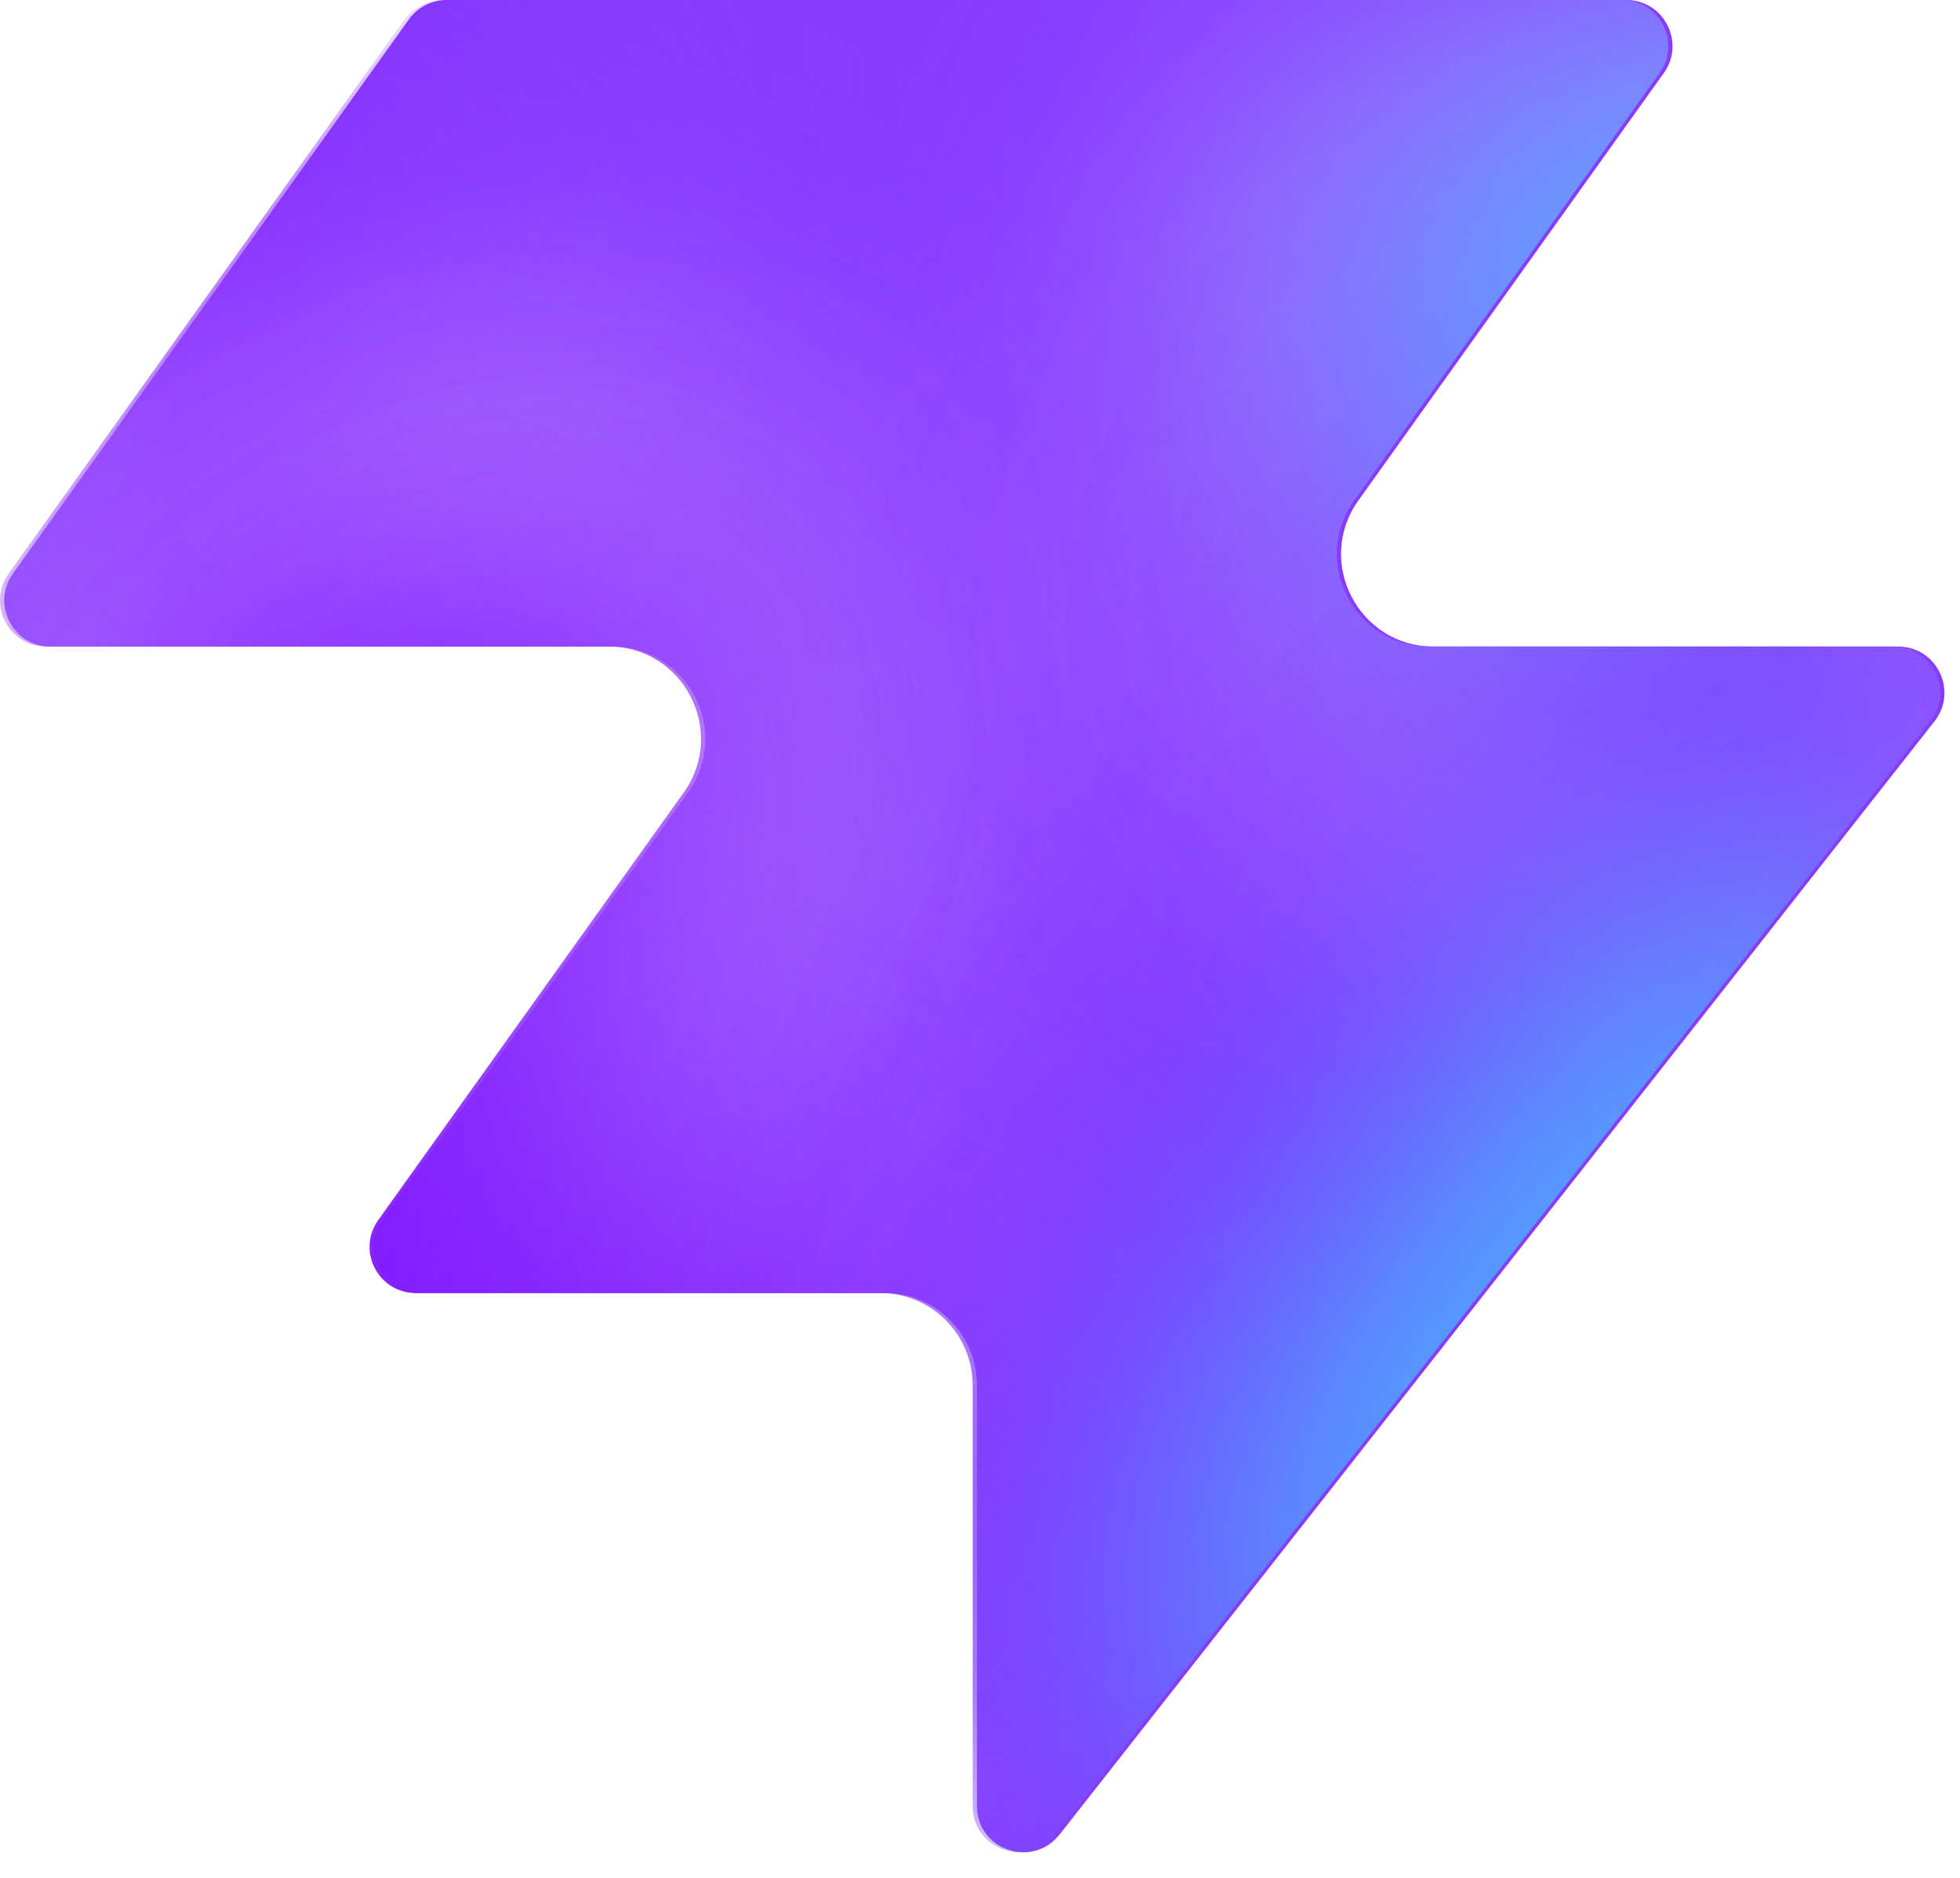
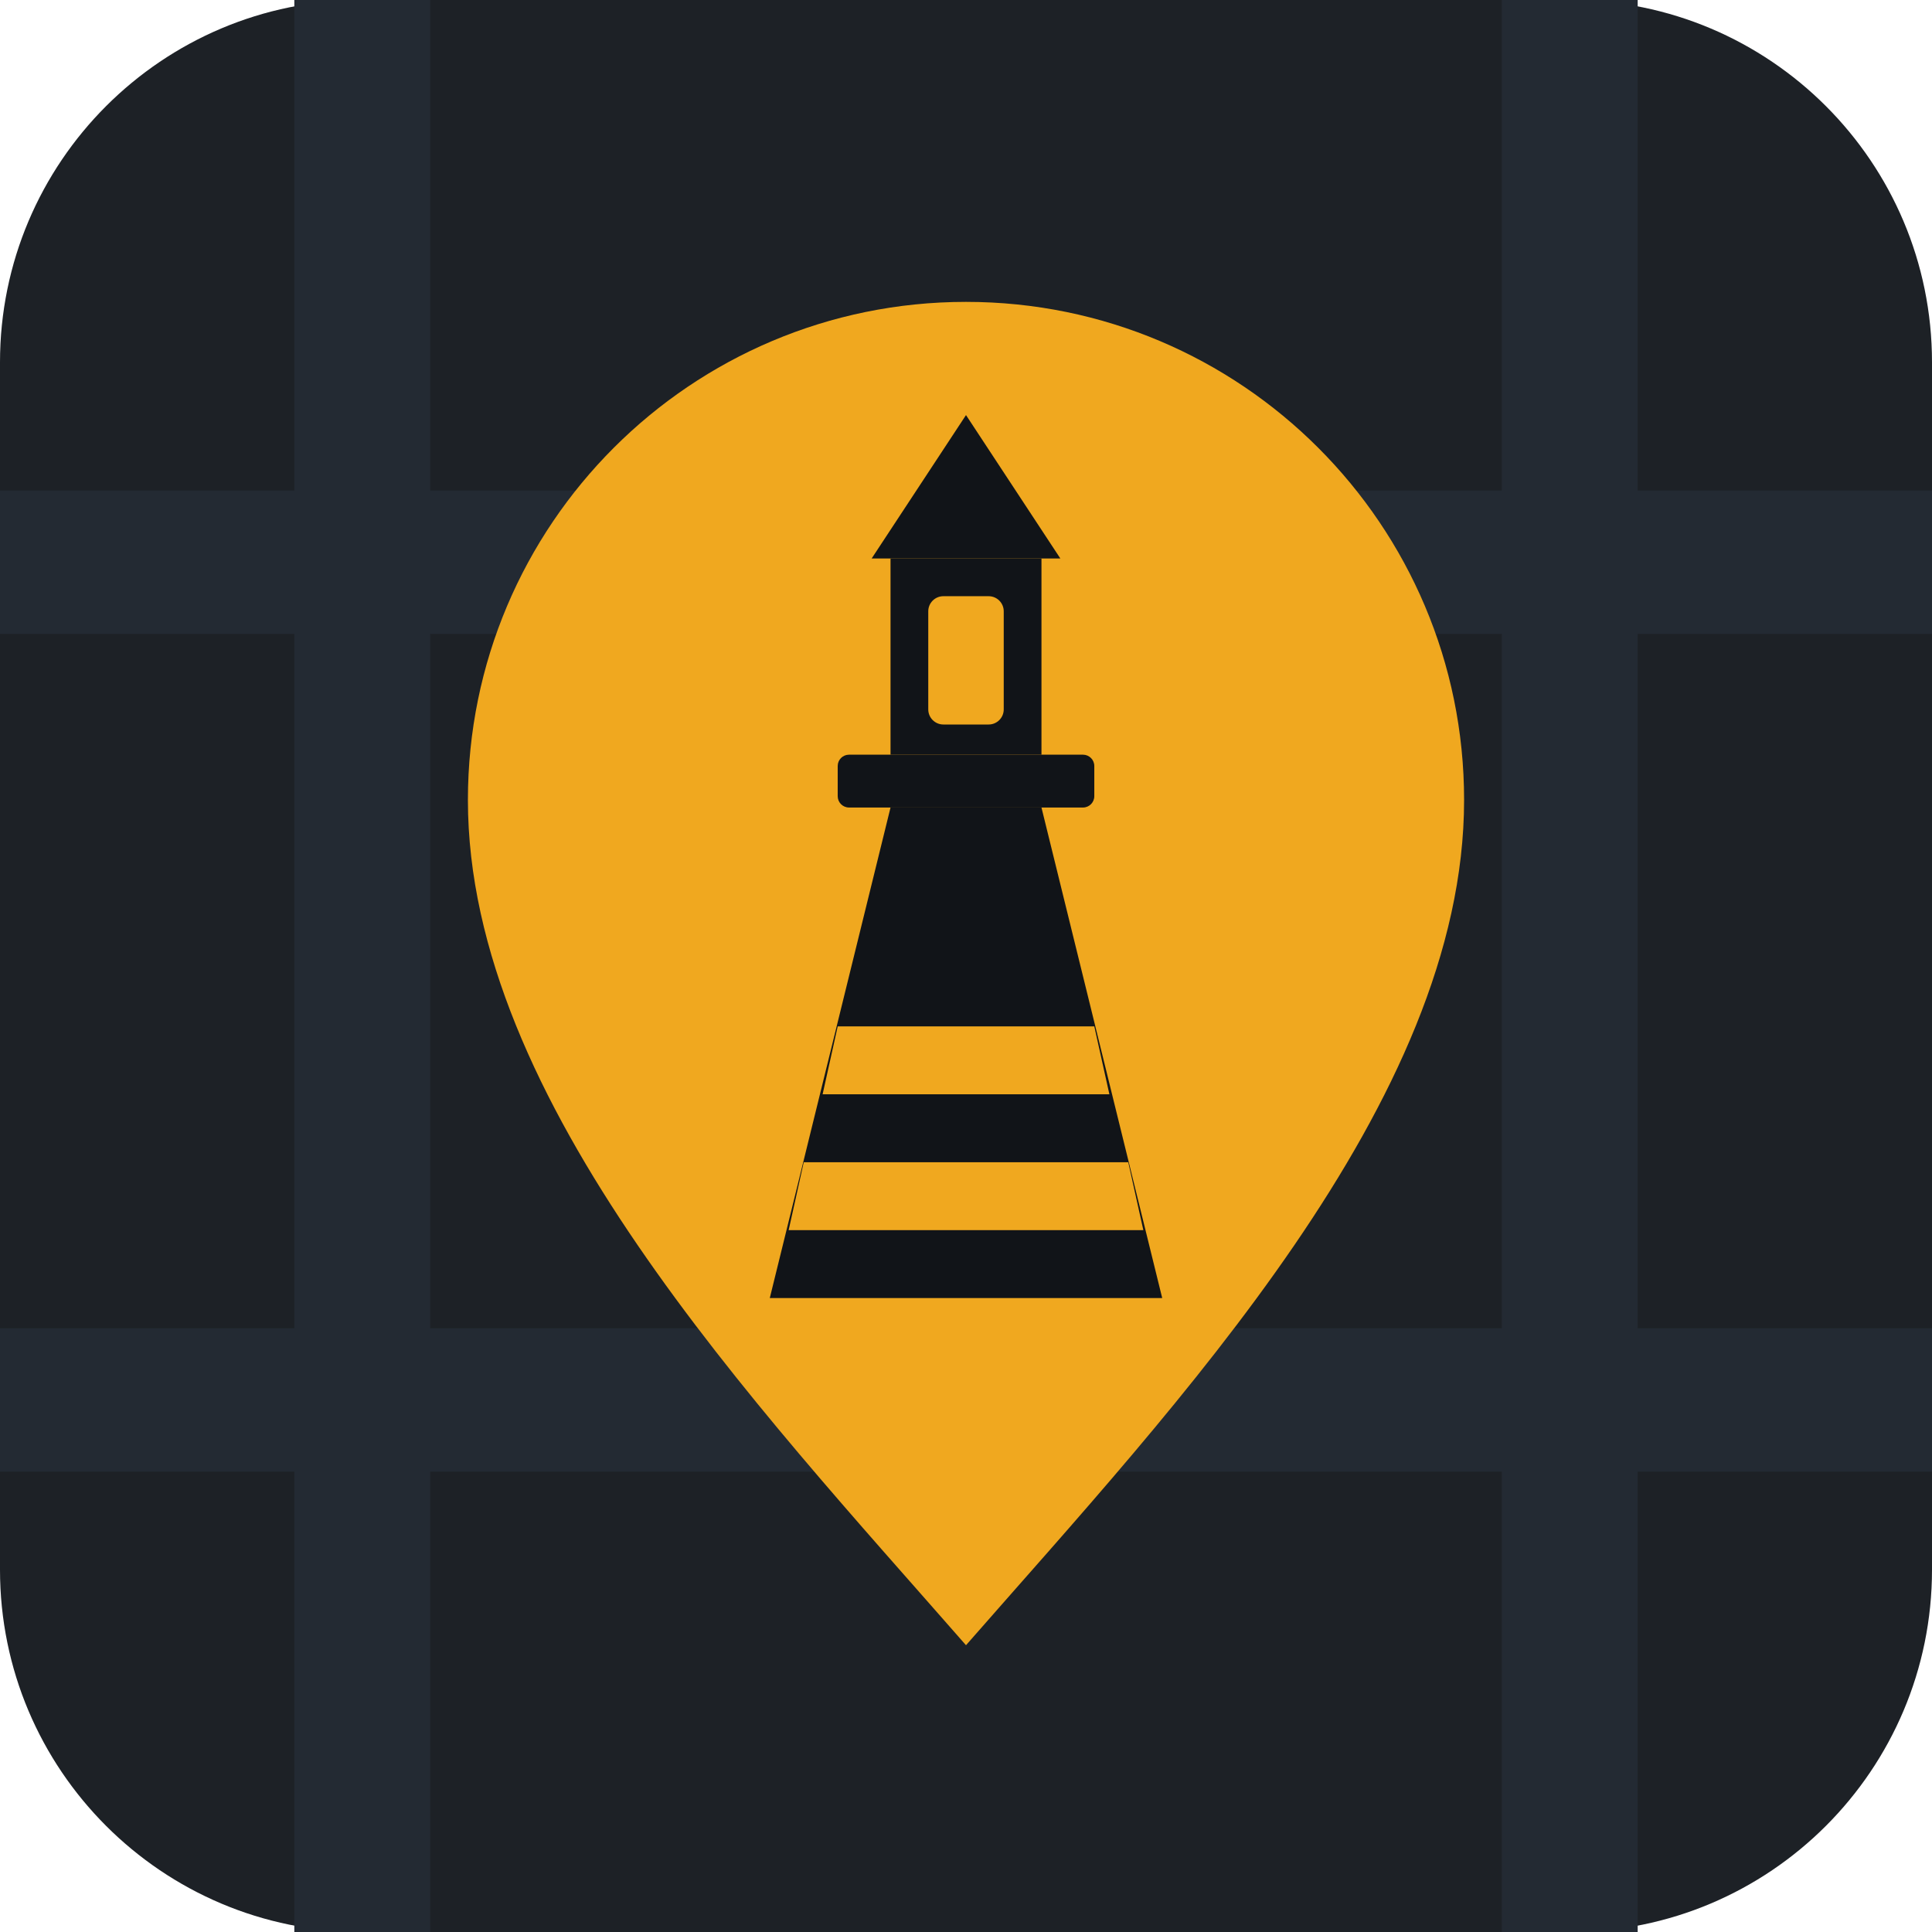
- <svg xmlns="http://www.w3.org/2000/svg" width="48" height="46" fill="none" viewBox="0 0 48 46">
-   <path fill="#863bff" d="M25.946 44.938c-.664.845-2.021.375-2.021-.698V33.937a2.26 2.26 0 0 0-2.262-2.262H10.287c-.92 0-1.456-1.04-.92-1.788l7.48-10.471c1.07-1.497 0-3.578-1.842-3.578H1.237c-.92 0-1.456-1.04-.92-1.788L10.013.474c.214-.297.556-.474.92-.474h28.894c.92 0 1.456 1.04.92 1.788l-7.48 10.471c-1.07 1.498 0 3.579 1.842 3.579h11.377c.943 0 1.473 1.088.89 1.83L25.947 44.94z" style="fill:#863bff;fill:color(display-p3 .525 .23 1);fill-opacity:1" />
-   <mask id="a" width="48" height="46" x="0" y="0" maskUnits="userSpaceOnUse" style="mask-type:alpha">
-     <path fill="#000" d="M25.842 44.938c-.664.844-2.021.375-2.021-.698V33.937a2.26 2.26 0 0 0-2.262-2.262H10.183c-.92 0-1.456-1.04-.92-1.788l7.48-10.471c1.07-1.498 0-3.579-1.842-3.579H1.133c-.92 0-1.456-1.04-.92-1.787L9.91.473c.214-.297.556-.474.92-.474h28.894c.92 0 1.456 1.04.92 1.788l-7.48 10.471c-1.07 1.498 0 3.578 1.842 3.578h11.377c.943 0 1.473 1.088.89 1.832L25.843 44.94z" style="fill:#000;fill-opacity:1" />
-   </mask>
-   <g mask="url(#a)">
-     <g filter="url(#b)">
-       <ellipse cx="5.508" cy="14.704" fill="#ede6ff" rx="5.508" ry="14.704" style="fill:#ede6ff;fill:color(display-p3 .927 .903 1);fill-opacity:1" transform="matrix(.00324 1 1 -.00324 -4.47 31.516)" />
-     </g>
-     <g filter="url(#c)">
-       <ellipse cx="10.399" cy="29.851" fill="#ede6ff" rx="10.399" ry="29.851" style="fill:#ede6ff;fill:color(display-p3 .927 .903 1);fill-opacity:1" transform="matrix(.00324 1 1 -.00324 -39.328 7.883)" />
-     </g>
-     <g filter="url(#d)">
-       <ellipse cx="5.508" cy="30.487" fill="#7e14ff" rx="5.508" ry="30.487" style="fill:#7e14ff;fill:color(display-p3 .492 .077 1);fill-opacity:1" transform="rotate(89.814 -25.913 -14.639)scale(1 -1)" />
-     </g>
-     <g filter="url(#e)">
-       <ellipse cx="5.508" cy="30.599" fill="#7e14ff" rx="5.508" ry="30.599" style="fill:#7e14ff;fill:color(display-p3 .492 .077 1);fill-opacity:1" transform="rotate(89.814 -32.644 -3.334)scale(1 -1)" />
-     </g>
-     <g filter="url(#f)">
-       <ellipse cx="5.508" cy="30.599" fill="#7e14ff" rx="5.508" ry="30.599" style="fill:#7e14ff;fill:color(display-p3 .492 .077 1);fill-opacity:1" transform="matrix(.00324 1 1 -.00324 -34.34 30.47)" />
-     </g>
-     <g filter="url(#g)">
-       <ellipse cx="14.072" cy="22.078" fill="#ede6ff" rx="14.072" ry="22.078" style="fill:#ede6ff;fill:color(display-p3 .927 .903 1);fill-opacity:1" transform="rotate(93.35 24.506 48.493)scale(-1 1)" />
-     </g>
-     <g filter="url(#h)">
-       <ellipse cx="3.47" cy="21.501" fill="#7e14ff" rx="3.47" ry="21.501" style="fill:#7e14ff;fill:color(display-p3 .492 .077 1);fill-opacity:1" transform="rotate(89.009 28.708 47.59)scale(-1 1)" />
-     </g>
-     <g filter="url(#i)">
-       <ellipse cx="3.47" cy="21.501" fill="#7e14ff" rx="3.47" ry="21.501" style="fill:#7e14ff;fill:color(display-p3 .492 .077 1);fill-opacity:1" transform="rotate(89.009 28.708 47.59)scale(-1 1)" />
-     </g>
-     <g filter="url(#j)">
-       <ellipse cx=".387" cy="8.972" fill="#7e14ff" rx="4.407" ry="29.108" style="fill:#7e14ff;fill:color(display-p3 .492 .077 1);fill-opacity:1" transform="rotate(39.51 .387 8.972)" />
-     </g>
-     <g filter="url(#k)">
-       <ellipse cx="47.523" cy="-6.092" fill="#7e14ff" rx="4.407" ry="29.108" style="fill:#7e14ff;fill:color(display-p3 .492 .077 1);fill-opacity:1" transform="rotate(37.892 47.523 -6.092)" />
-     </g>
-     <g filter="url(#l)">
-       <ellipse cx="41.412" cy="6.333" fill="#47bfff" rx="5.971" ry="9.665" style="fill:#47bfff;fill:color(display-p3 .28 .748 1);fill-opacity:1" transform="rotate(37.892 41.412 6.333)" />
-     </g>
-     <g filter="url(#m)">
-       <ellipse cx="-1.879" cy="38.332" fill="#7e14ff" rx="4.407" ry="29.108" style="fill:#7e14ff;fill:color(display-p3 .492 .077 1);fill-opacity:1" transform="rotate(37.892 -1.88 38.332)" />
-     </g>
-     <g filter="url(#n)">
-       <ellipse cx="-1.879" cy="38.332" fill="#7e14ff" rx="4.407" ry="29.108" style="fill:#7e14ff;fill:color(display-p3 .492 .077 1);fill-opacity:1" transform="rotate(37.892 -1.88 38.332)" />
-     </g>
-     <g filter="url(#o)">
-       <ellipse cx="35.651" cy="29.907" fill="#7e14ff" rx="4.407" ry="29.108" style="fill:#7e14ff;fill:color(display-p3 .492 .077 1);fill-opacity:1" transform="rotate(37.892 35.651 29.907)" />
-     </g>
-     <g filter="url(#p)">
-       <ellipse cx="38.418" cy="32.4" fill="#47bfff" rx="5.971" ry="15.297" style="fill:#47bfff;fill:color(display-p3 .28 .748 1);fill-opacity:1" transform="rotate(37.892 38.418 32.4)" />
-     </g>
+ <svg xmlns="http://www.w3.org/2000/svg" width="512" height="512" viewBox="0 0 512 512">
+   <rect width="512" height="512" rx="96" fill="#1d2126" />
+   <g fill="#232a33">
+     <rect x="78" y="0" width="36" height="512" />
+     <rect x="398" y="0" width="36" height="512" />
+     <rect x="0" y="130" width="512" height="38" />
+     <rect x="0" y="352" width="512" height="38" />
  </g>
-   <defs>
-     <filter id="b" width="60.045" height="41.654" x="-19.77" y="16.149" color-interpolation-filters="sRGB" filterUnits="userSpaceOnUse">
-       <feFlood flood-opacity="0" result="BackgroundImageFix" />
-       <feBlend in="SourceGraphic" in2="BackgroundImageFix" result="shape" />
-       <feGaussianBlur result="effect1_foregroundBlur_2002_17158" stdDeviation="7.659" />
-     </filter>
-     <filter id="c" width="90.34" height="51.437" x="-54.613" y="-7.533" color-interpolation-filters="sRGB" filterUnits="userSpaceOnUse">
-       <feFlood flood-opacity="0" result="BackgroundImageFix" />
-       <feBlend in="SourceGraphic" in2="BackgroundImageFix" result="shape" />
-       <feGaussianBlur result="effect1_foregroundBlur_2002_17158" stdDeviation="7.659" />
-     </filter>
-     <filter id="d" width="79.355" height="29.4" x="-49.64" y="2.03" color-interpolation-filters="sRGB" filterUnits="userSpaceOnUse">
-       <feFlood flood-opacity="0" result="BackgroundImageFix" />
-       <feBlend in="SourceGraphic" in2="BackgroundImageFix" result="shape" />
-       <feGaussianBlur result="effect1_foregroundBlur_2002_17158" stdDeviation="4.596" />
-     </filter>
-     <filter id="e" width="79.579" height="29.4" x="-45.045" y="20.029" color-interpolation-filters="sRGB" filterUnits="userSpaceOnUse">
-       <feFlood flood-opacity="0" result="BackgroundImageFix" />
-       <feBlend in="SourceGraphic" in2="BackgroundImageFix" result="shape" />
-       <feGaussianBlur result="effect1_foregroundBlur_2002_17158" stdDeviation="4.596" />
-     </filter>
-     <filter id="f" width="79.579" height="29.4" x="-43.513" y="21.178" color-interpolation-filters="sRGB" filterUnits="userSpaceOnUse">
-       <feFlood flood-opacity="0" result="BackgroundImageFix" />
-       <feBlend in="SourceGraphic" in2="BackgroundImageFix" result="shape" />
-       <feGaussianBlur result="effect1_foregroundBlur_2002_17158" stdDeviation="4.596" />
-     </filter>
-     <filter id="g" width="74.749" height="58.852" x="15.756" y="-17.901" color-interpolation-filters="sRGB" filterUnits="userSpaceOnUse">
-       <feFlood flood-opacity="0" result="BackgroundImageFix" />
-       <feBlend in="SourceGraphic" in2="BackgroundImageFix" result="shape" />
-       <feGaussianBlur result="effect1_foregroundBlur_2002_17158" stdDeviation="7.659" />
-     </filter>
-     <filter id="h" width="61.377" height="25.362" x="23.548" y="2.284" color-interpolation-filters="sRGB" filterUnits="userSpaceOnUse">
-       <feFlood flood-opacity="0" result="BackgroundImageFix" />
-       <feBlend in="SourceGraphic" in2="BackgroundImageFix" result="shape" />
-       <feGaussianBlur result="effect1_foregroundBlur_2002_17158" stdDeviation="4.596" />
-     </filter>
-     <filter id="i" width="61.377" height="25.362" x="23.548" y="2.284" color-interpolation-filters="sRGB" filterUnits="userSpaceOnUse">
-       <feFlood flood-opacity="0" result="BackgroundImageFix" />
-       <feBlend in="SourceGraphic" in2="BackgroundImageFix" result="shape" />
-       <feGaussianBlur result="effect1_foregroundBlur_2002_17158" stdDeviation="4.596" />
-     </filter>
-     <filter id="j" width="56.045" height="63.649" x="-27.636" y="-22.853" color-interpolation-filters="sRGB" filterUnits="userSpaceOnUse">
-       <feFlood flood-opacity="0" result="BackgroundImageFix" />
-       <feBlend in="SourceGraphic" in2="BackgroundImageFix" result="shape" />
-       <feGaussianBlur result="effect1_foregroundBlur_2002_17158" stdDeviation="4.596" />
-     </filter>
-     <filter id="k" width="54.814" height="64.646" x="20.116" y="-38.415" color-interpolation-filters="sRGB" filterUnits="userSpaceOnUse">
-       <feFlood flood-opacity="0" result="BackgroundImageFix" />
-       <feBlend in="SourceGraphic" in2="BackgroundImageFix" result="shape" />
-       <feGaussianBlur result="effect1_foregroundBlur_2002_17158" stdDeviation="4.596" />
-     </filter>
-     <filter id="l" width="33.541" height="35.313" x="24.641" y="-11.323" color-interpolation-filters="sRGB" filterUnits="userSpaceOnUse">
-       <feFlood flood-opacity="0" result="BackgroundImageFix" />
-       <feBlend in="SourceGraphic" in2="BackgroundImageFix" result="shape" />
-       <feGaussianBlur result="effect1_foregroundBlur_2002_17158" stdDeviation="4.596" />
-     </filter>
-     <filter id="m" width="54.814" height="64.646" x="-29.286" y="6.009" color-interpolation-filters="sRGB" filterUnits="userSpaceOnUse">
-       <feFlood flood-opacity="0" result="BackgroundImageFix" />
-       <feBlend in="SourceGraphic" in2="BackgroundImageFix" result="shape" />
-       <feGaussianBlur result="effect1_foregroundBlur_2002_17158" stdDeviation="4.596" />
-     </filter>
-     <filter id="n" width="54.814" height="64.646" x="-29.286" y="6.009" color-interpolation-filters="sRGB" filterUnits="userSpaceOnUse">
-       <feFlood flood-opacity="0" result="BackgroundImageFix" />
-       <feBlend in="SourceGraphic" in2="BackgroundImageFix" result="shape" />
-       <feGaussianBlur result="effect1_foregroundBlur_2002_17158" stdDeviation="4.596" />
-     </filter>
-     <filter id="o" width="54.814" height="64.646" x="8.244" y="-2.416" color-interpolation-filters="sRGB" filterUnits="userSpaceOnUse">
-       <feFlood flood-opacity="0" result="BackgroundImageFix" />
-       <feBlend in="SourceGraphic" in2="BackgroundImageFix" result="shape" />
-       <feGaussianBlur result="effect1_foregroundBlur_2002_17158" stdDeviation="4.596" />
-     </filter>
-     <filter id="p" width="39.409" height="43.623" x="18.713" y="10.588" color-interpolation-filters="sRGB" filterUnits="userSpaceOnUse">
-       <feFlood flood-opacity="0" result="BackgroundImageFix" />
-       <feBlend in="SourceGraphic" in2="BackgroundImageFix" result="shape" />
-       <feGaussianBlur result="effect1_foregroundBlur_2002_17158" stdDeviation="4.596" />
-     </filter>
-   </defs>
+   <path fill="#f0a81f" d="M256 436C200 372 124 292 124 212a132 132 0 0 1 264 0c0 80-76 160-132 224z" />
+   <g fill="#111418">
+     <path d="M231 148 256 110 281 148z" />
+     <rect x="236" y="148" width="40" height="52" />
+     <rect x="222" y="200" width="68" height="14" rx="3" />
+     <path d="M236 214h40l32 130H204z" />
+   </g>
+   <rect x="246" y="158" width="20" height="34" rx="4" fill="#f0a81f" />
+   <path fill="#f0a81f" d="M222 272H290L294 290H218ZM213 308H299L303 326H209Z" />
</svg>
